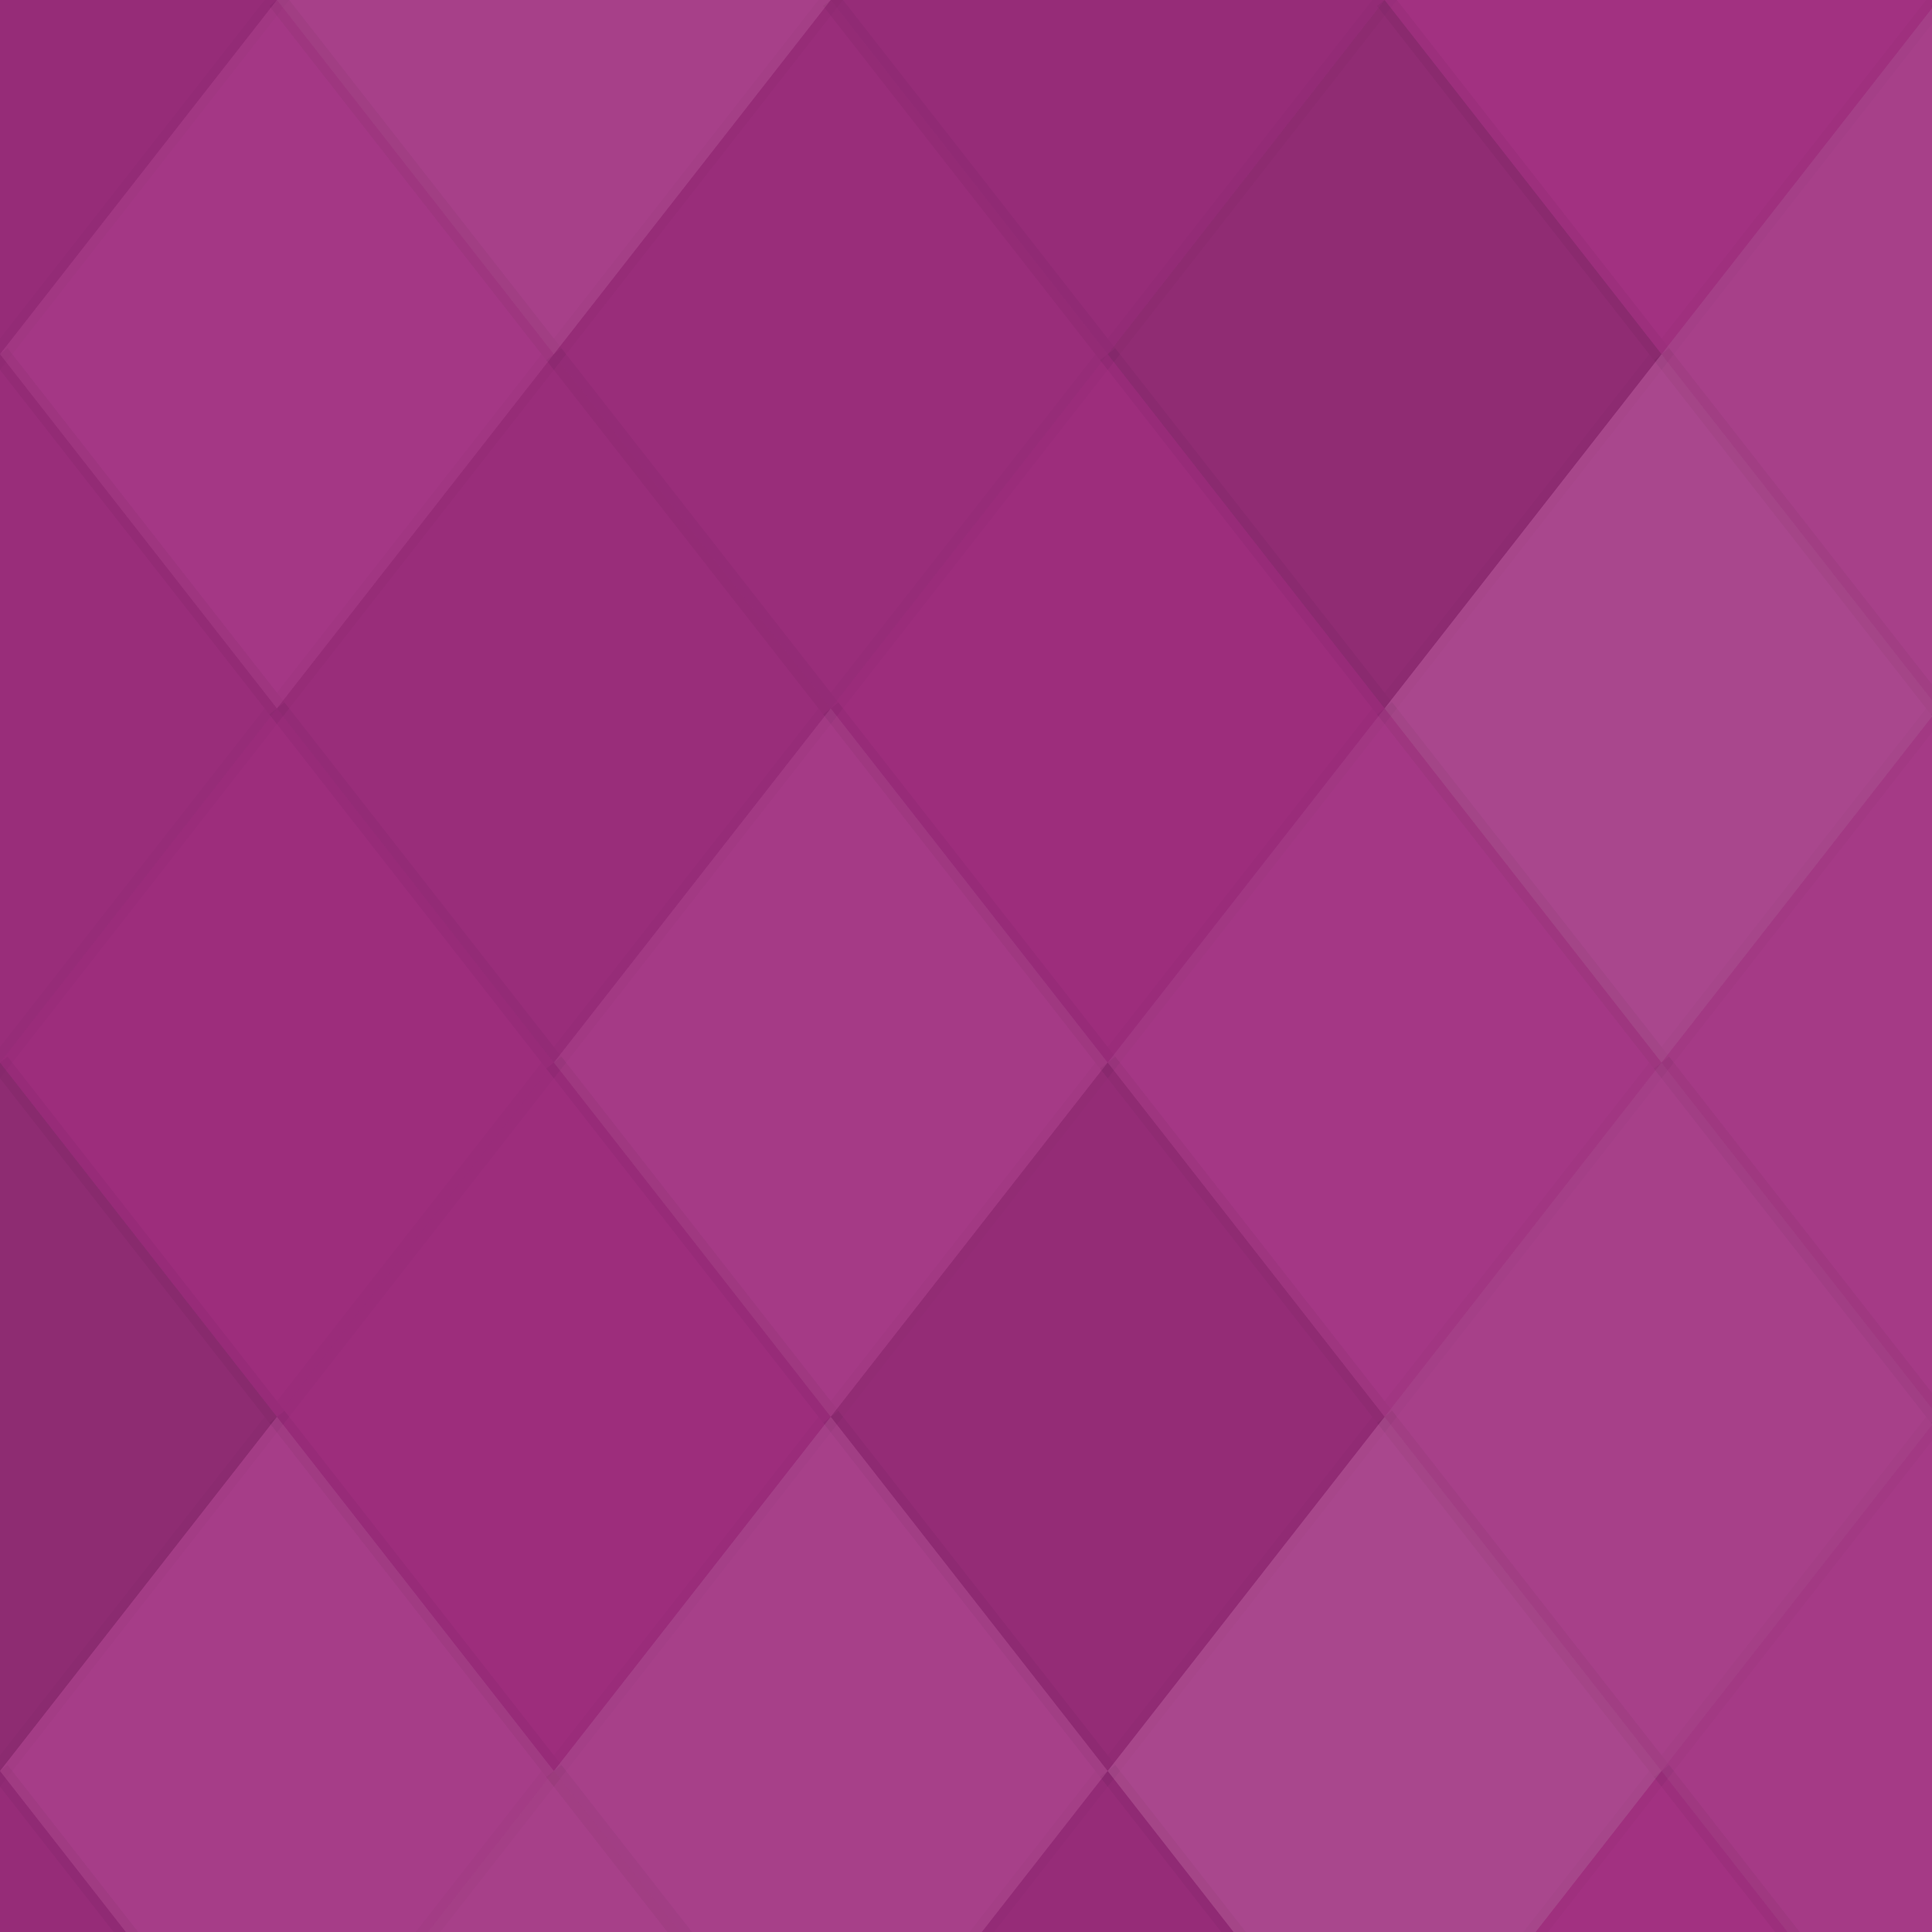
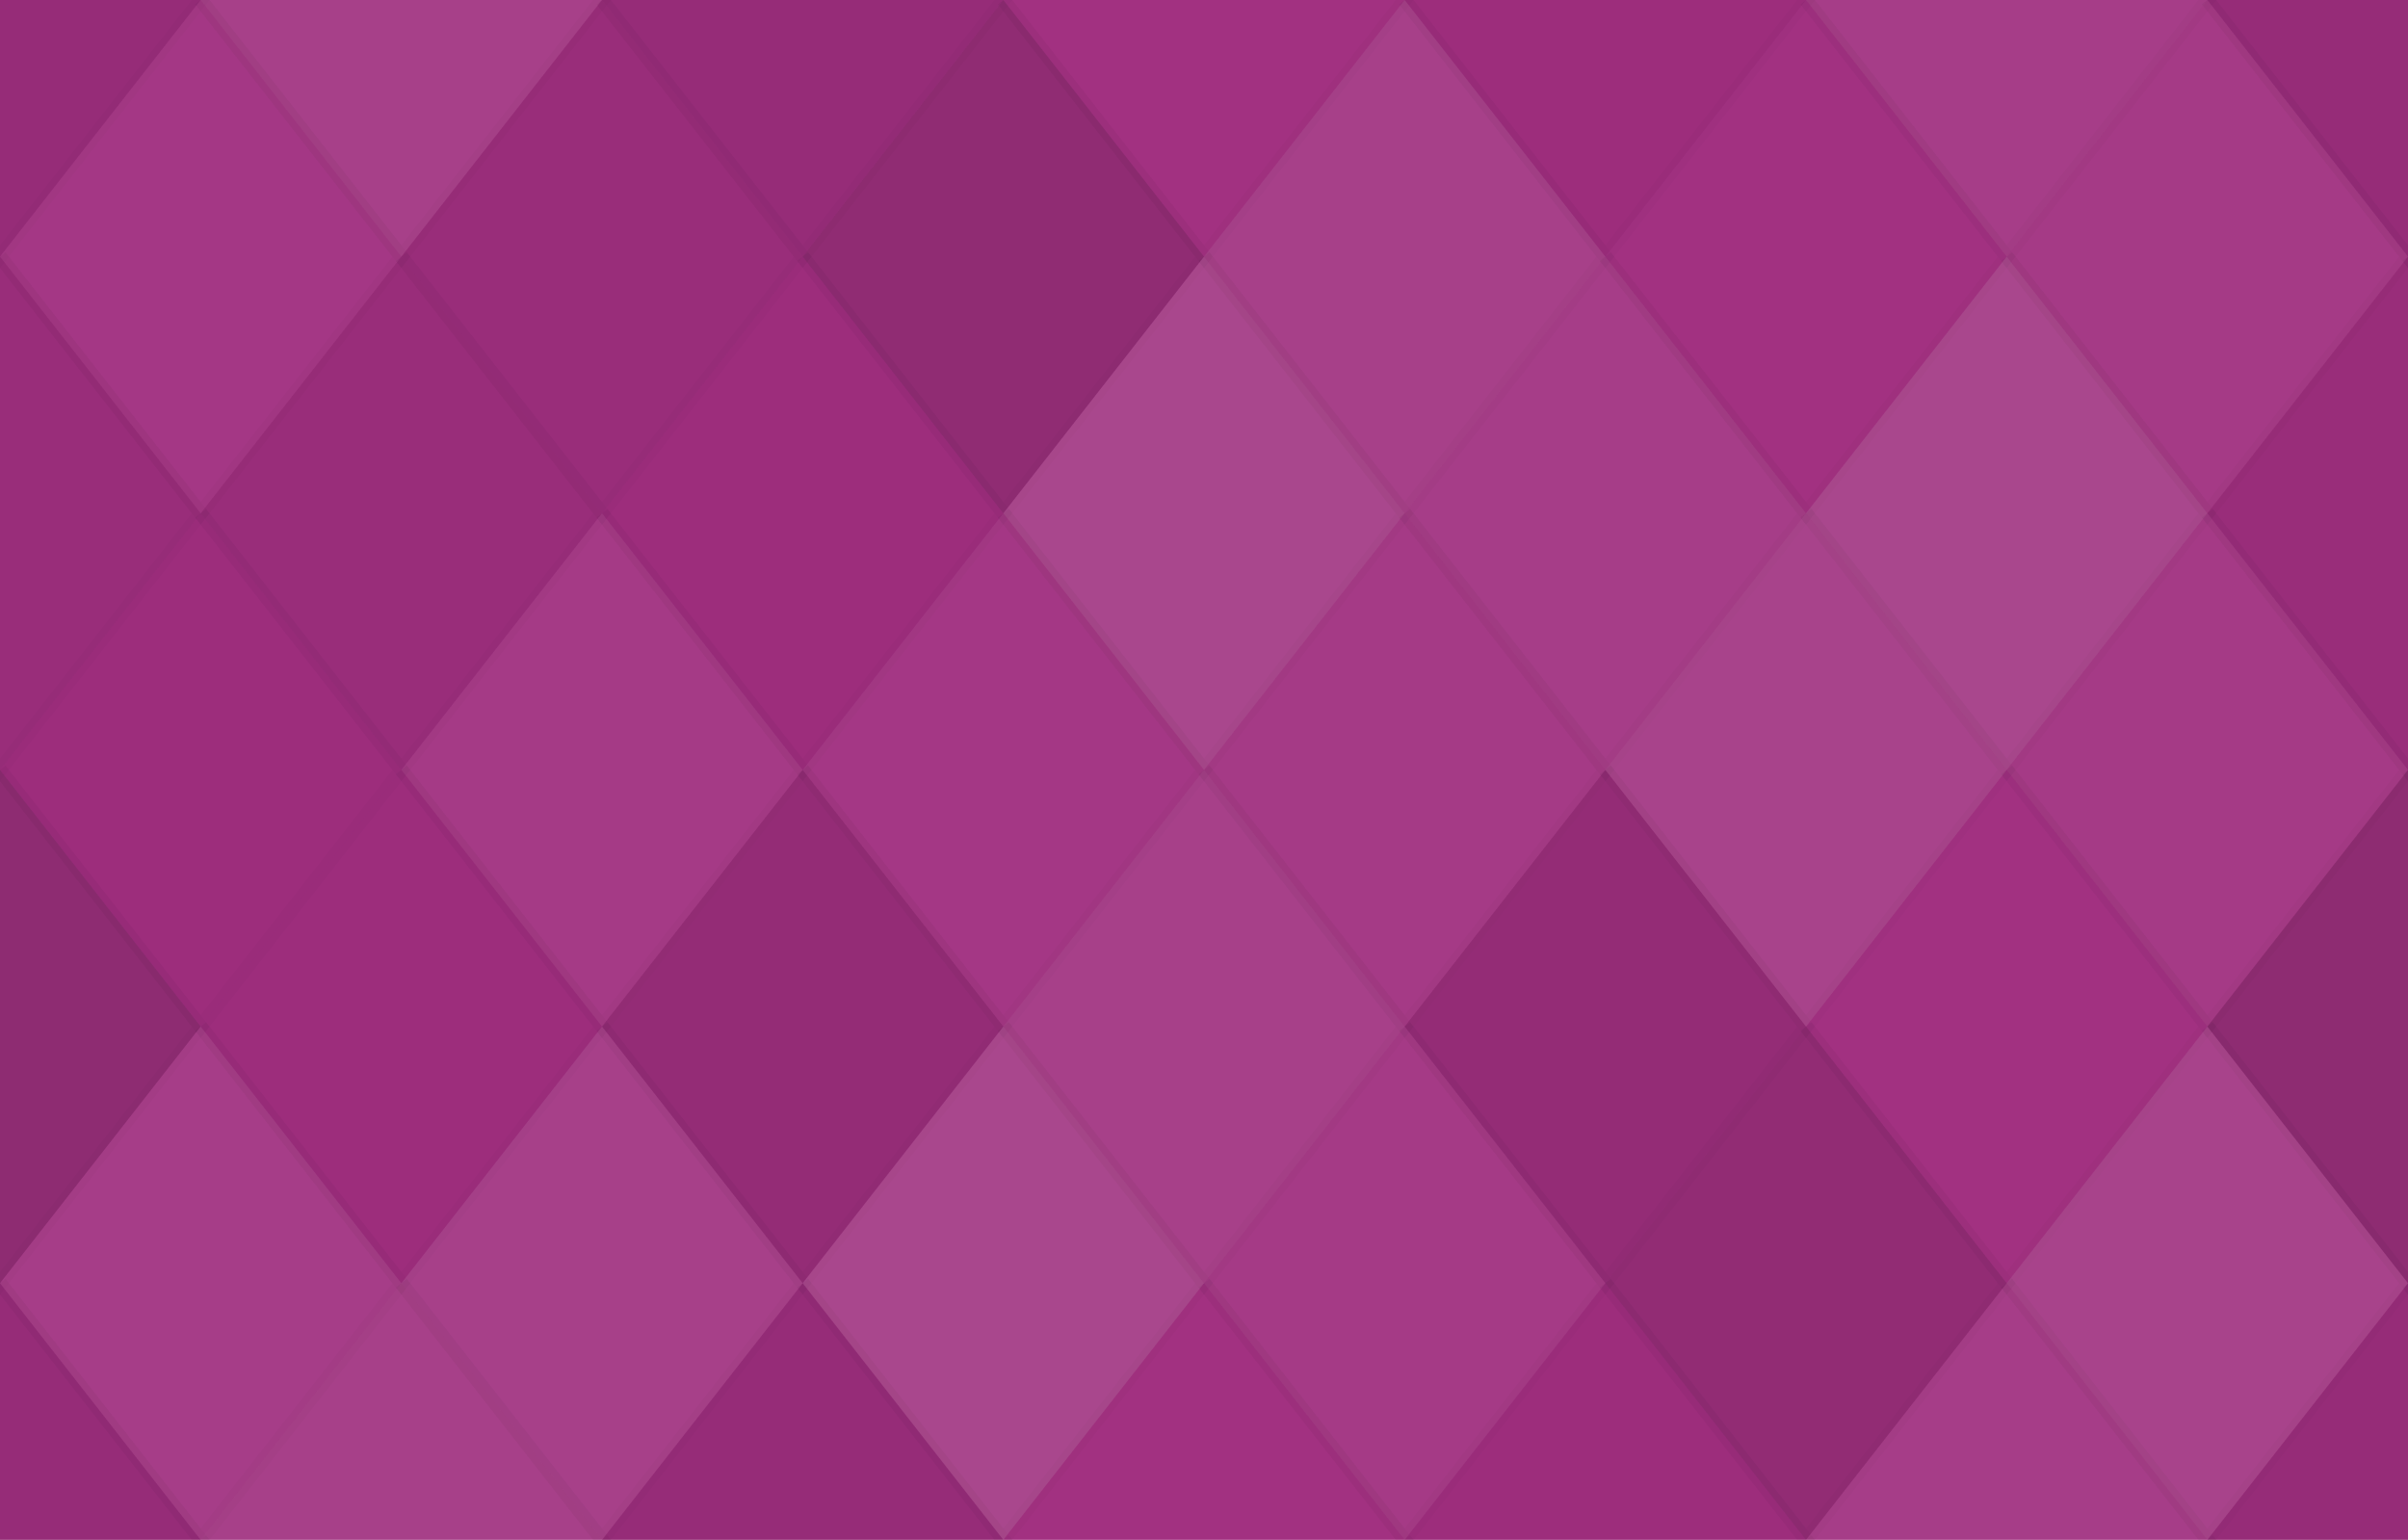
- <svg xmlns="http://www.w3.org/2000/svg" width="100" height="100">
+ <svg xmlns="http://www.w3.org/2000/svg" width="172" height="110">
  <rect x="0" y="0" width="100%" height="100%" fill="rgb(161, 46, 128)" />
  <polyline points="14.333, 0, 28.667, 18.333, 14.333, 36.667, 0, 18.333" fill="#222" fill-opacity="0.081" stroke="#000" stroke-opacity="0.02" transform="translate(-14.33333, -18.33333)" />
  <polyline points="14.333, 0, 28.667, 18.333, 14.333, 36.667, 0, 18.333" fill="#222" fill-opacity="0.081" stroke="#000" stroke-opacity="0.02" transform="translate(157.6667, -18.33333)" />
  <polyline points="14.333, 0, 28.667, 18.333, 14.333, 36.667, 0, 18.333" fill="#222" fill-opacity="0.081" stroke="#000" stroke-opacity="0.02" transform="translate(-14.33333, 91.66667)" />
  <polyline points="14.333, 0, 28.667, 18.333, 14.333, 36.667, 0, 18.333" fill="#222" fill-opacity="0.081" stroke="#000" stroke-opacity="0.02" transform="translate(157.6667, 91.66667)" />
  <polyline points="14.333, 0, 28.667, 18.333, 14.333, 36.667, 0, 18.333" fill="#ddd" fill-opacity="0.107" stroke="#000" stroke-opacity="0.02" transform="translate(14.33333, -18.33333)" />
  <polyline points="14.333, 0, 28.667, 18.333, 14.333, 36.667, 0, 18.333" fill="#ddd" fill-opacity="0.107" stroke="#000" stroke-opacity="0.02" transform="translate(14.33333, 91.66667)" />
  <polyline points="14.333, 0, 28.667, 18.333, 14.333, 36.667, 0, 18.333" fill="#222" fill-opacity="0.081" stroke="#000" stroke-opacity="0.02" transform="translate(43.0, -18.33333)" />
  <polyline points="14.333, 0, 28.667, 18.333, 14.333, 36.667, 0, 18.333" fill="#222" fill-opacity="0.081" stroke="#000" stroke-opacity="0.02" transform="translate(43.0, 91.66667)" />
  <polyline points="14.333, 0, 28.667, 18.333, 14.333, 36.667, 0, 18.333" fill="#ddd" fill-opacity="0.02" stroke="#000" stroke-opacity="0.02" transform="translate(71.66667, -18.33333)" />
  <polyline points="14.333, 0, 28.667, 18.333, 14.333, 36.667, 0, 18.333" fill="#ddd" fill-opacity="0.02" stroke="#000" stroke-opacity="0.02" transform="translate(71.66667, 91.66667)" />
  <polyline points="14.333, 0, 28.667, 18.333, 14.333, 36.667, 0, 18.333" fill="#222" fill-opacity="0.029" stroke="#000" stroke-opacity="0.02" transform="translate(100.3333, -18.33333)" />
  <polyline points="14.333, 0, 28.667, 18.333, 14.333, 36.667, 0, 18.333" fill="#222" fill-opacity="0.029" stroke="#000" stroke-opacity="0.02" transform="translate(100.3333, 91.66667)" />
  <polyline points="14.333, 0, 28.667, 18.333, 14.333, 36.667, 0, 18.333" fill="#ddd" fill-opacity="0.089" stroke="#000" stroke-opacity="0.02" transform="translate(129.0, -18.33333)" />
  <polyline points="14.333, 0, 28.667, 18.333, 14.333, 36.667, 0, 18.333" fill="#ddd" fill-opacity="0.089" stroke="#000" stroke-opacity="0.02" transform="translate(129.0, 91.66667)" />
  <polyline points="14.333, 0, 28.667, 18.333, 14.333, 36.667, 0, 18.333" fill="#ddd" fill-opacity="0.055" stroke="#000" stroke-opacity="0.02" transform="translate(0.0, 0.0)" />
  <polyline points="14.333, 0, 28.667, 18.333, 14.333, 36.667, 0, 18.333" fill="#ddd" fill-opacity="0.055" stroke="#000" stroke-opacity="0.02" transform="translate(172.0, 0.0)" />
  <polyline points="14.333, 0, 28.667, 18.333, 14.333, 36.667, 0, 18.333" fill="#222" fill-opacity="0.063" stroke="#000" stroke-opacity="0.02" transform="translate(28.66667, 0.0)" />
  <polyline points="14.333, 0, 28.667, 18.333, 14.333, 36.667, 0, 18.333" fill="#222" fill-opacity="0.133" stroke="#000" stroke-opacity="0.02" transform="translate(57.33333, 0.0)" />
  <polyline points="14.333, 0, 28.667, 18.333, 14.333, 36.667, 0, 18.333" fill="#ddd" fill-opacity="0.107" stroke="#000" stroke-opacity="0.02" transform="translate(86.0, 0.0)" />
  <polyline points="14.333, 0, 28.667, 18.333, 14.333, 36.667, 0, 18.333" fill="#ddd" fill-opacity="0.02" stroke="#000" stroke-opacity="0.02" transform="translate(114.6667, 0.0)" />
  <polyline points="14.333, 0, 28.667, 18.333, 14.333, 36.667, 0, 18.333" fill="#ddd" fill-opacity="0.072" stroke="#000" stroke-opacity="0.02" transform="translate(143.3333, 0.0)" />
  <polyline points="14.333, 0, 28.667, 18.333, 14.333, 36.667, 0, 18.333" fill="#222" fill-opacity="0.063" stroke="#000" stroke-opacity="0.02" transform="translate(-14.33333, 18.33333)" />
  <polyline points="14.333, 0, 28.667, 18.333, 14.333, 36.667, 0, 18.333" fill="#222" fill-opacity="0.063" stroke="#000" stroke-opacity="0.02" transform="translate(157.6667, 18.33333)" />
  <polyline points="14.333, 0, 28.667, 18.333, 14.333, 36.667, 0, 18.333" fill="#222" fill-opacity="0.063" stroke="#000" stroke-opacity="0.02" transform="translate(14.33333, 18.33333)" />
  <polyline points="14.333, 0, 28.667, 18.333, 14.333, 36.667, 0, 18.333" fill="#222" fill-opacity="0.029" stroke="#000" stroke-opacity="0.02" transform="translate(43.0, 18.33333)" />
  <polyline points="14.333, 0, 28.667, 18.333, 14.333, 36.667, 0, 18.333" fill="#ddd" fill-opacity="0.141" stroke="#000" stroke-opacity="0.02" transform="translate(71.66667, 18.33333)" />
  <polyline points="14.333, 0, 28.667, 18.333, 14.333, 36.667, 0, 18.333" fill="#ddd" fill-opacity="0.089" stroke="#000" stroke-opacity="0.02" transform="translate(100.3333, 18.33333)" />
  <polyline points="14.333, 0, 28.667, 18.333, 14.333, 36.667, 0, 18.333" fill="#ddd" fill-opacity="0.141" stroke="#000" stroke-opacity="0.02" transform="translate(129.0, 18.33333)" />
  <polyline points="14.333, 0, 28.667, 18.333, 14.333, 36.667, 0, 18.333" fill="#222" fill-opacity="0.029" stroke="#000" stroke-opacity="0.02" transform="translate(0.0, 36.66667)" />
  <polyline points="14.333, 0, 28.667, 18.333, 14.333, 36.667, 0, 18.333" fill="#222" fill-opacity="0.029" stroke="#000" stroke-opacity="0.02" transform="translate(172.0, 36.66667)" />
  <polyline points="14.333, 0, 28.667, 18.333, 14.333, 36.667, 0, 18.333" fill="#ddd" fill-opacity="0.072" stroke="#000" stroke-opacity="0.02" transform="translate(28.66667, 36.66667)" />
  <polyline points="14.333, 0, 28.667, 18.333, 14.333, 36.667, 0, 18.333" fill="#ddd" fill-opacity="0.055" stroke="#000" stroke-opacity="0.02" transform="translate(57.33333, 36.66667)" />
  <polyline points="14.333, 0, 28.667, 18.333, 14.333, 36.667, 0, 18.333" fill="#ddd" fill-opacity="0.072" stroke="#000" stroke-opacity="0.02" transform="translate(86.0, 36.66667)" />
  <polyline points="14.333, 0, 28.667, 18.333, 14.333, 36.667, 0, 18.333" fill="#ddd" fill-opacity="0.124" stroke="#000" stroke-opacity="0.02" transform="translate(114.6667, 36.66667)" />
  <polyline points="14.333, 0, 28.667, 18.333, 14.333, 36.667, 0, 18.333" fill="#ddd" fill-opacity="0.072" stroke="#000" stroke-opacity="0.02" transform="translate(143.3333, 36.66667)" />
  <polyline points="14.333, 0, 28.667, 18.333, 14.333, 36.667, 0, 18.333" fill="#222" fill-opacity="0.15" stroke="#000" stroke-opacity="0.02" transform="translate(-14.33333, 55)" />
  <polyline points="14.333, 0, 28.667, 18.333, 14.333, 36.667, 0, 18.333" fill="#222" fill-opacity="0.15" stroke="#000" stroke-opacity="0.02" transform="translate(157.6667, 55)" />
  <polyline points="14.333, 0, 28.667, 18.333, 14.333, 36.667, 0, 18.333" fill="#222" fill-opacity="0.029" stroke="#000" stroke-opacity="0.02" transform="translate(14.33333, 55)" />
  <polyline points="14.333, 0, 28.667, 18.333, 14.333, 36.667, 0, 18.333" fill="#222" fill-opacity="0.098" stroke="#000" stroke-opacity="0.02" transform="translate(43.0, 55)" />
  <polyline points="14.333, 0, 28.667, 18.333, 14.333, 36.667, 0, 18.333" fill="#ddd" fill-opacity="0.107" stroke="#000" stroke-opacity="0.02" transform="translate(71.66667, 55)" />
  <polyline points="14.333, 0, 28.667, 18.333, 14.333, 36.667, 0, 18.333" fill="#222" fill-opacity="0.098" stroke="#000" stroke-opacity="0.02" transform="translate(100.3333, 55)" />
  <polyline points="14.333, 0, 28.667, 18.333, 14.333, 36.667, 0, 18.333" fill="#ddd" fill-opacity="0.02" stroke="#000" stroke-opacity="0.02" transform="translate(129.0, 55)" />
  <polyline points="14.333, 0, 28.667, 18.333, 14.333, 36.667, 0, 18.333" fill="#ddd" fill-opacity="0.089" stroke="#000" stroke-opacity="0.02" transform="translate(0.0, 73.33333)" />
  <polyline points="14.333, 0, 28.667, 18.333, 14.333, 36.667, 0, 18.333" fill="#ddd" fill-opacity="0.089" stroke="#000" stroke-opacity="0.02" transform="translate(172.0, 73.33333)" />
  <polyline points="14.333, 0, 28.667, 18.333, 14.333, 36.667, 0, 18.333" fill="#ddd" fill-opacity="0.107" stroke="#000" stroke-opacity="0.02" transform="translate(28.66667, 73.33333)" />
  <polyline points="14.333, 0, 28.667, 18.333, 14.333, 36.667, 0, 18.333" fill="#ddd" fill-opacity="0.141" stroke="#000" stroke-opacity="0.02" transform="translate(57.33333, 73.33333)" />
  <polyline points="14.333, 0, 28.667, 18.333, 14.333, 36.667, 0, 18.333" fill="#ddd" fill-opacity="0.072" stroke="#000" stroke-opacity="0.02" transform="translate(86.0, 73.33333)" />
  <polyline points="14.333, 0, 28.667, 18.333, 14.333, 36.667, 0, 18.333" fill="#222" fill-opacity="0.115" stroke="#000" stroke-opacity="0.02" transform="translate(114.6667, 73.33333)" />
  <polyline points="14.333, 0, 28.667, 18.333, 14.333, 36.667, 0, 18.333" fill="#ddd" fill-opacity="0.124" stroke="#000" stroke-opacity="0.02" transform="translate(143.3333, 73.33333)" />
</svg>
